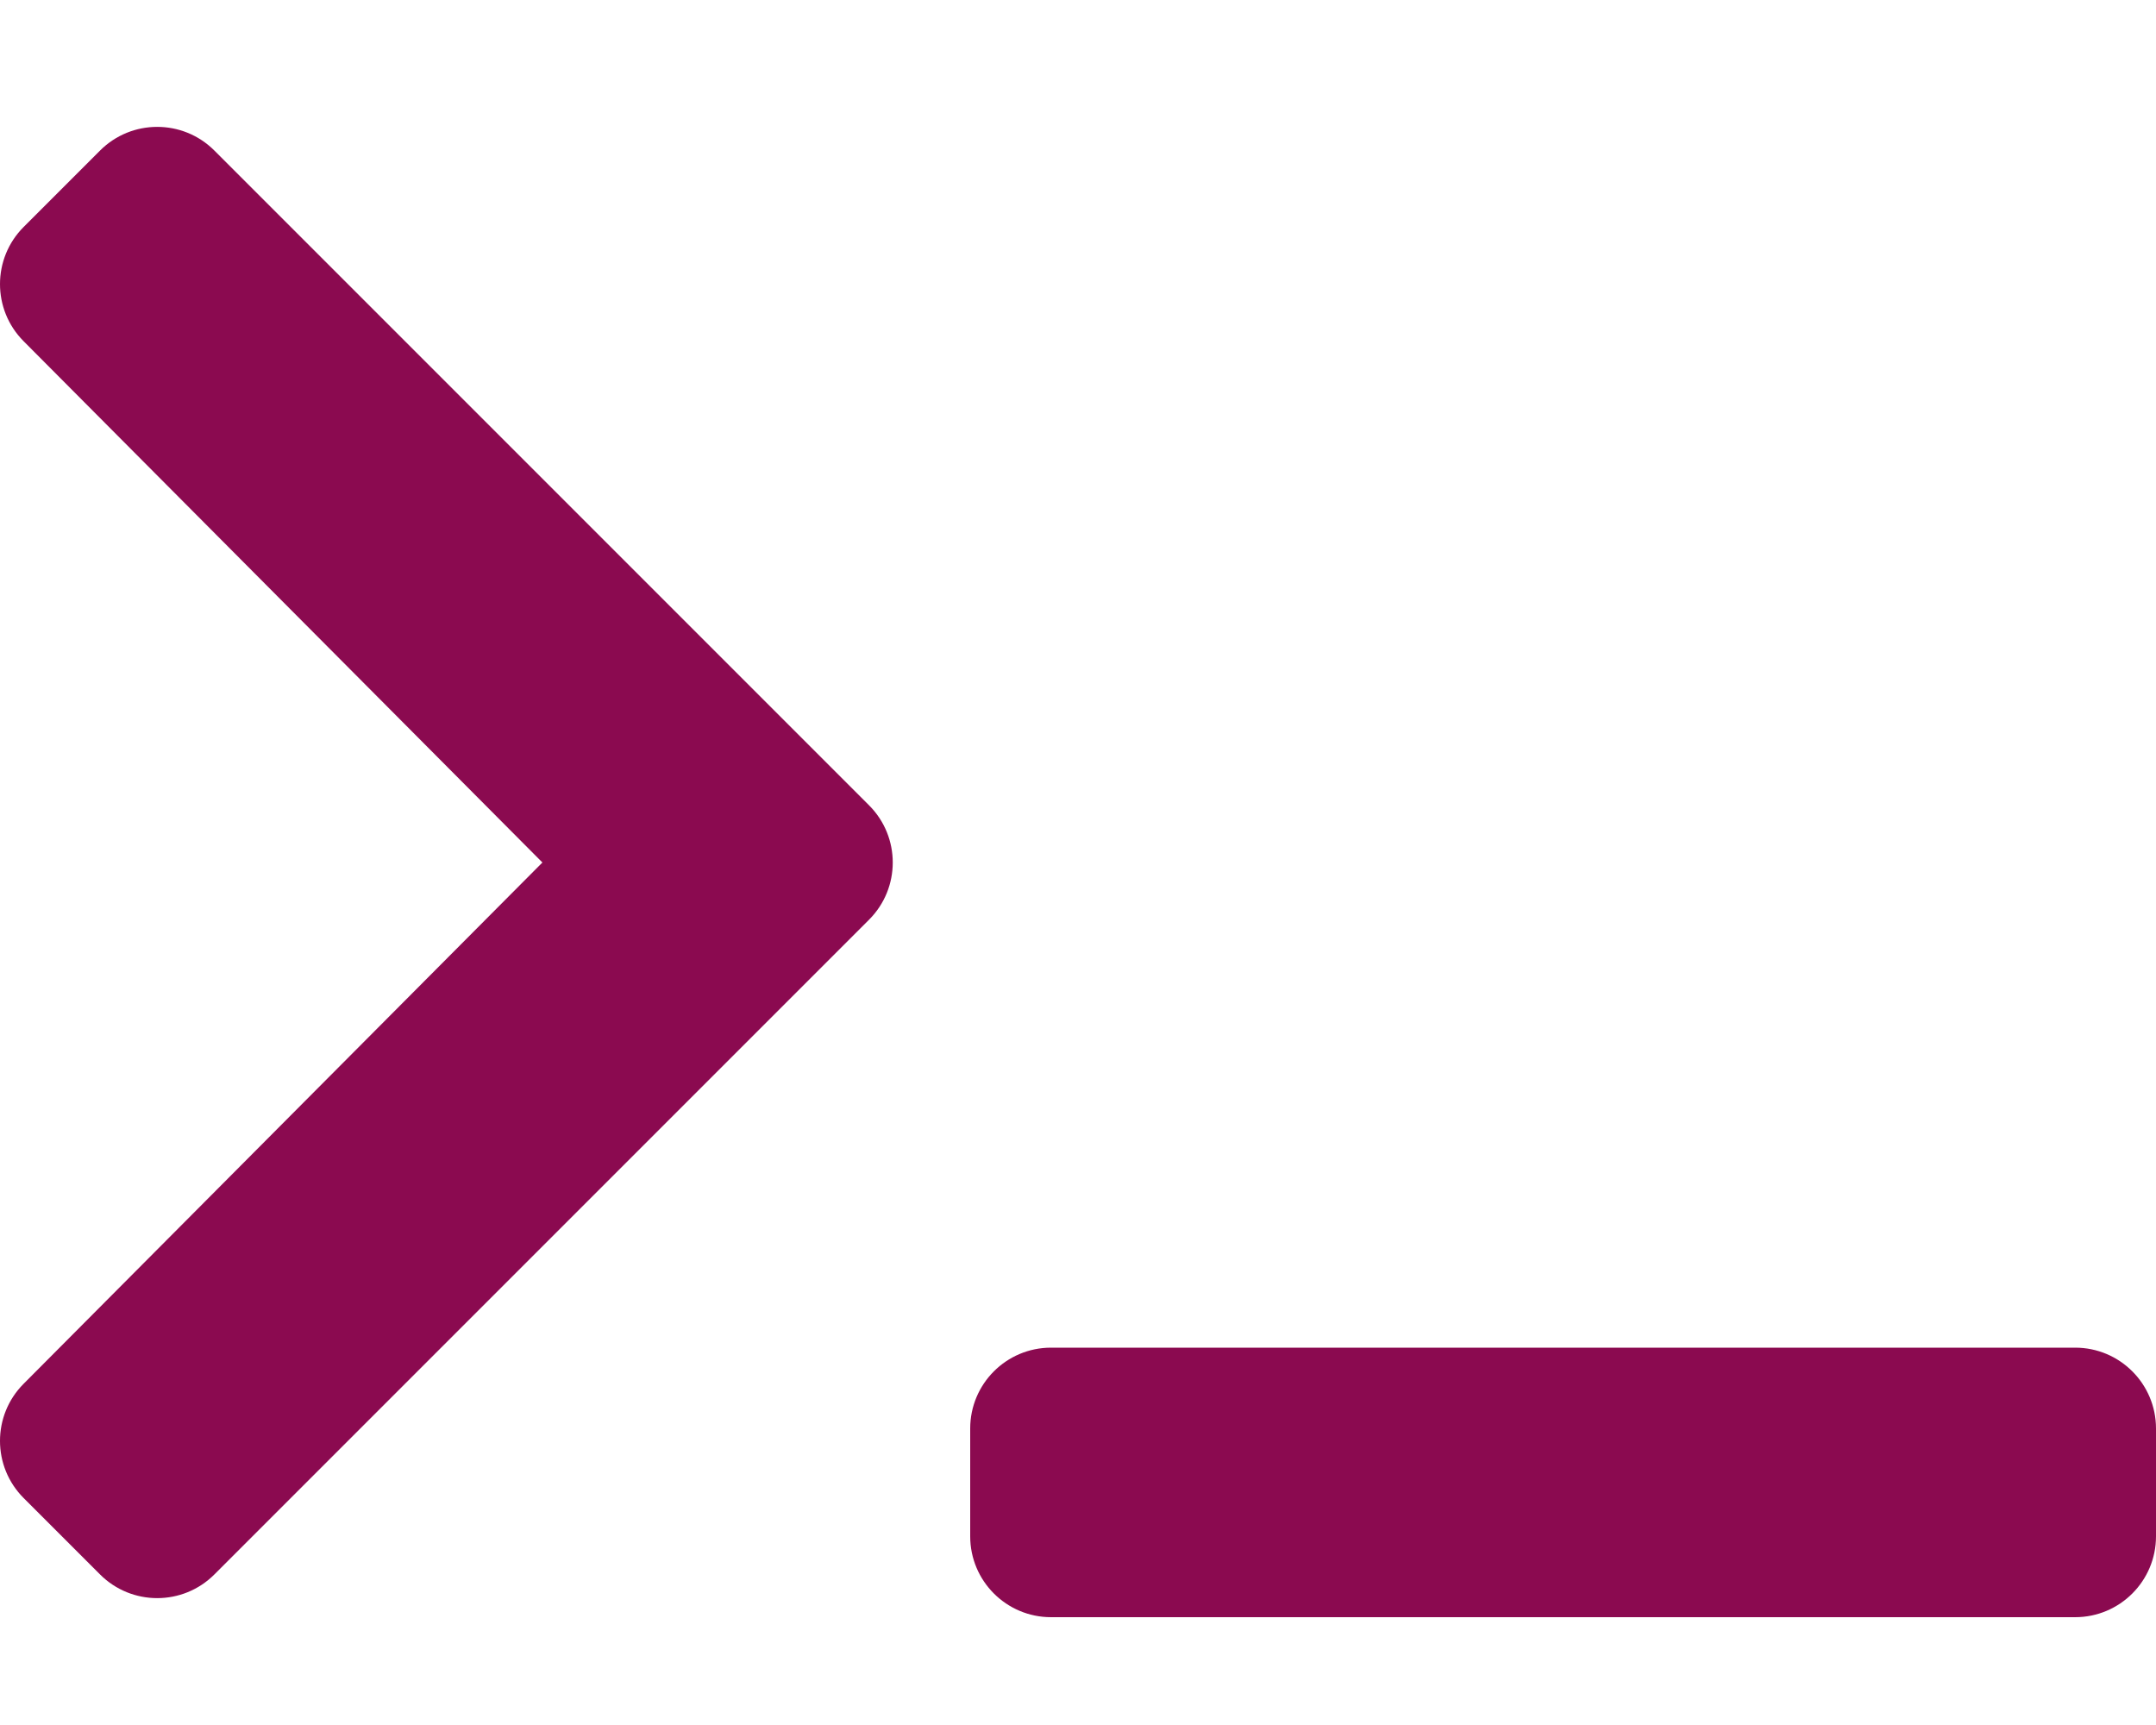
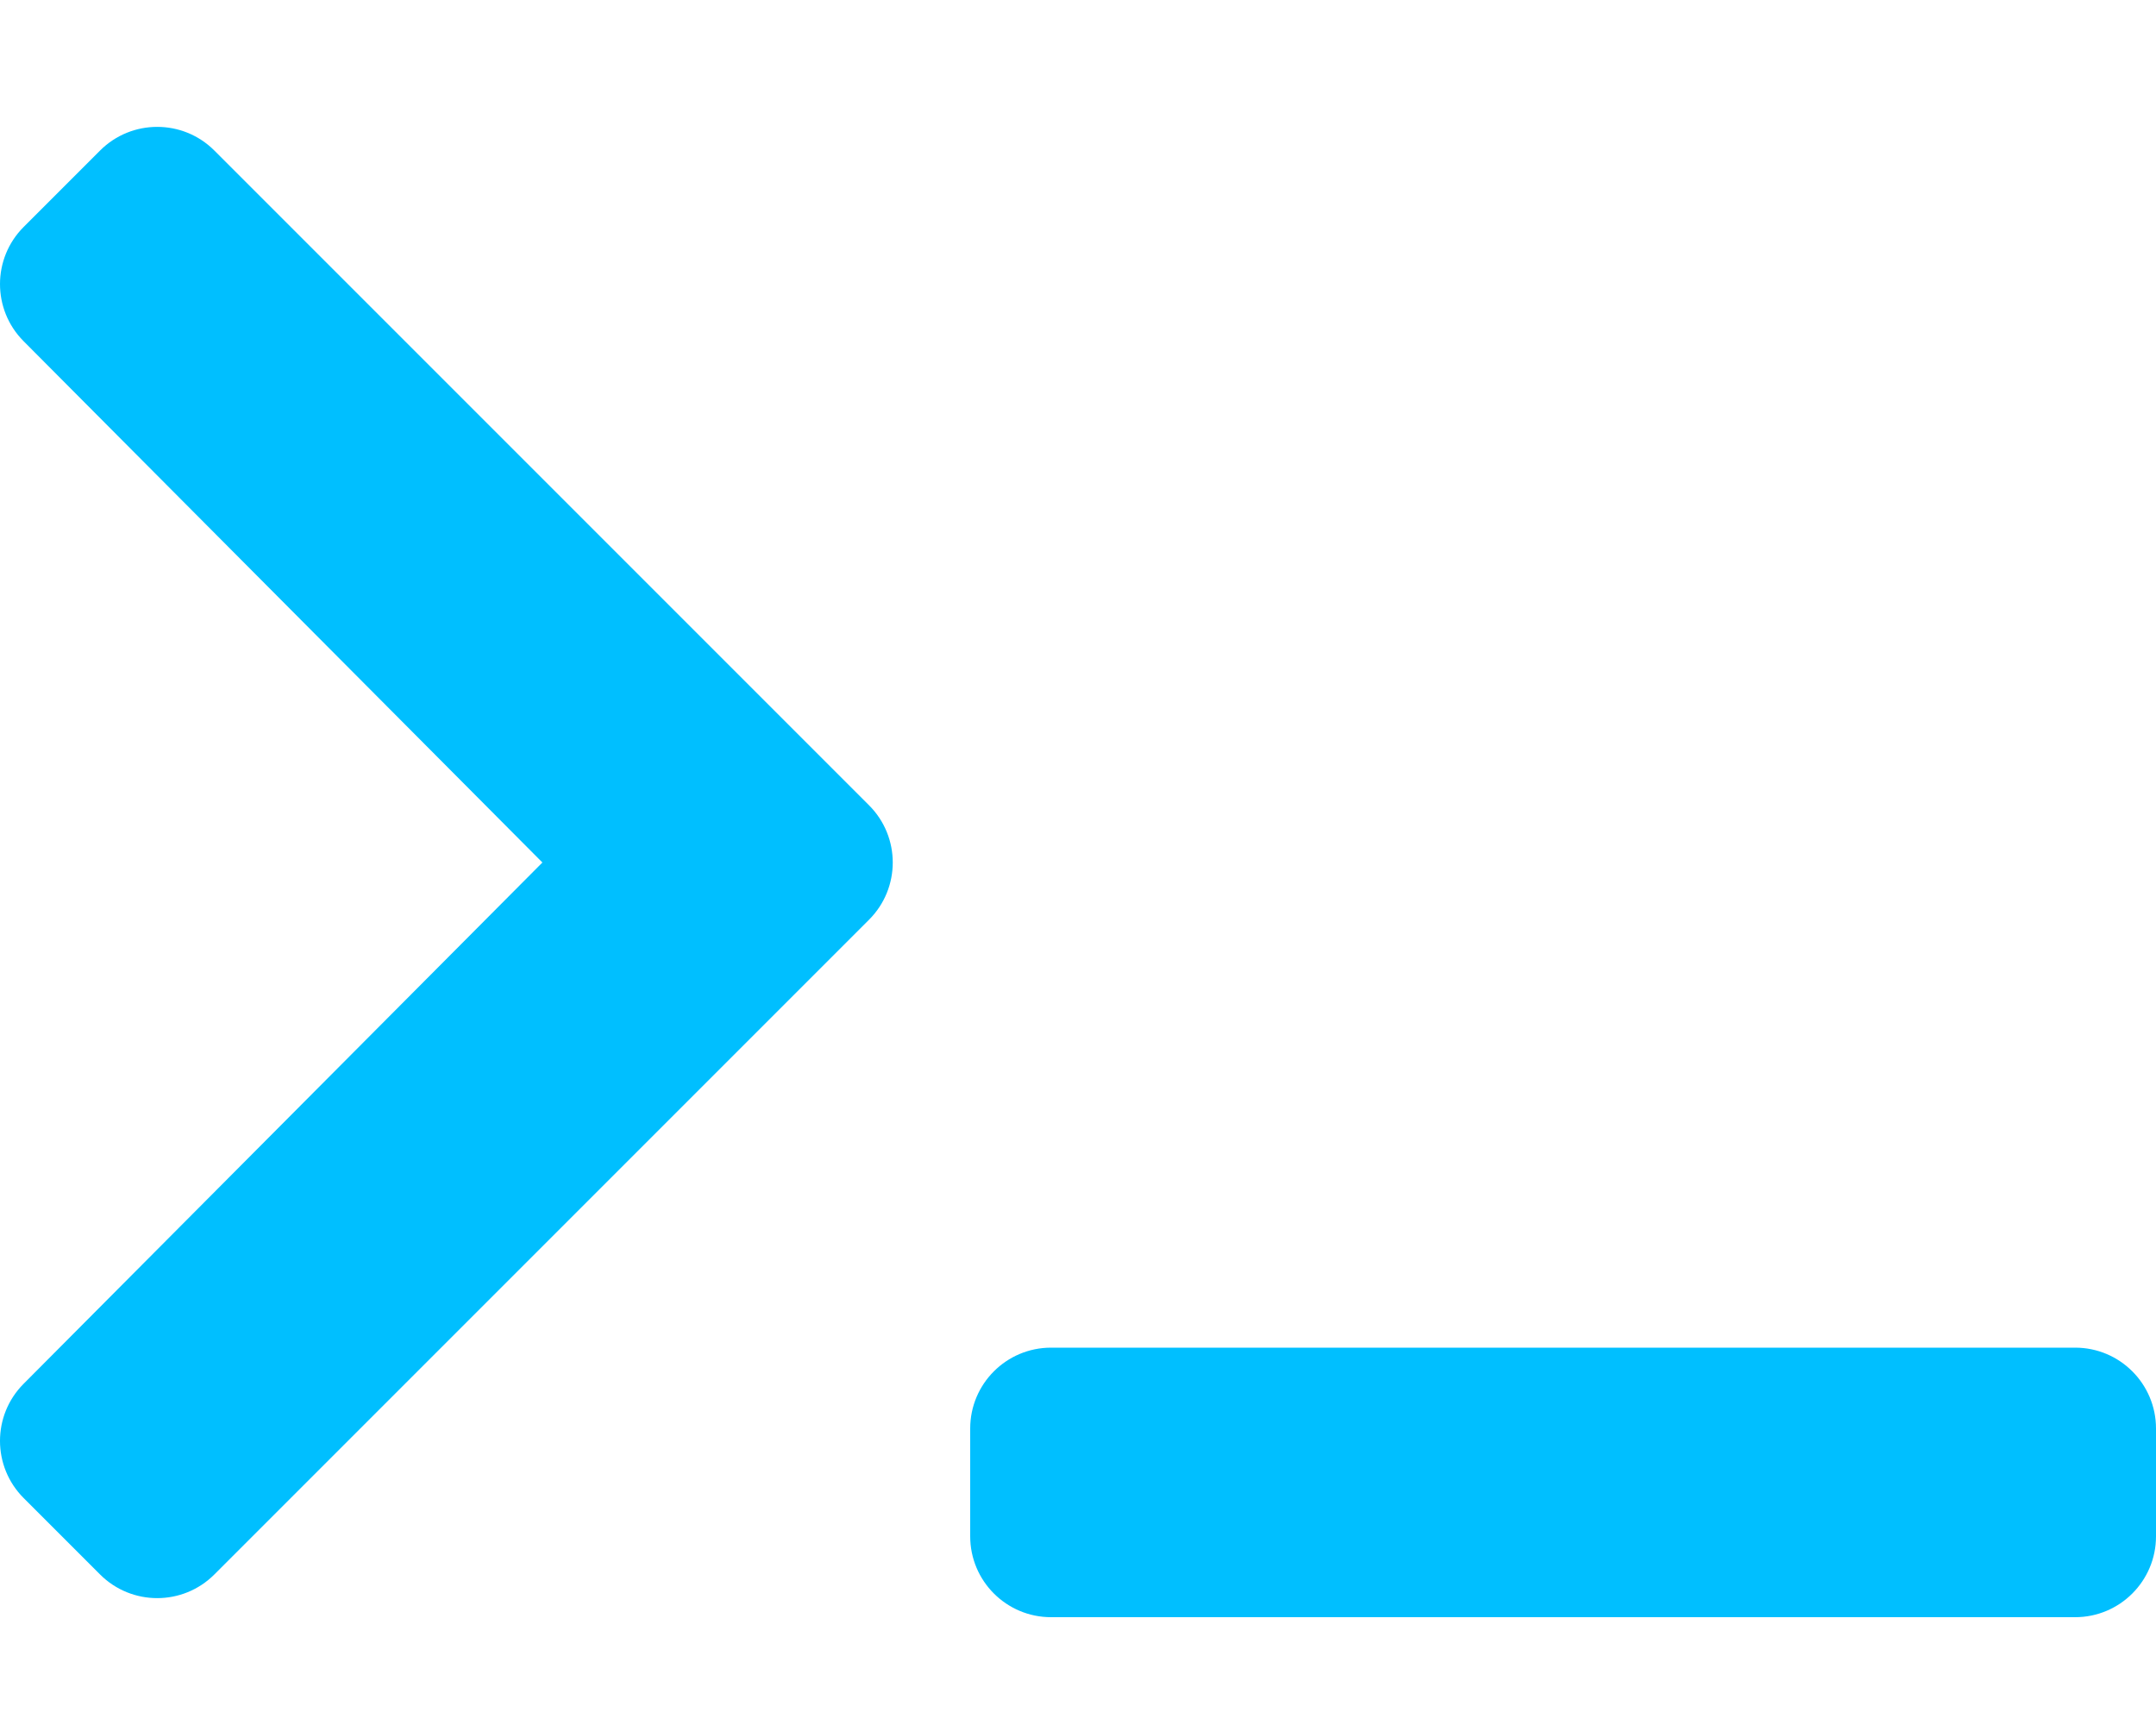
- <svg xmlns="http://www.w3.org/2000/svg" style="fill:#8b0a50;" viewBox="0 0 640 512">
+ <svg xmlns="http://www.w3.org/2000/svg" style="fill:#00bfff;" viewBox="0 0 640 512">
  <path d="M257.981 272.971L63.638 467.314c-9.373 9.373-24.569 9.373-33.941 0L7.029 444.647c-9.357-9.357-9.375-24.522-.04-33.901L161.011 256 6.99 101.255c-9.335-9.379-9.317-24.544.04-33.901l22.667-22.667c9.373-9.373 24.569-9.373 33.941 0L257.981 239.03c9.373 9.372 9.373 24.568 0 33.941zM640 456v-32c0-13.255-10.745-24-24-24H312c-13.255 0-24 10.745-24 24v32c0 13.255 10.745 24 24 24h304c13.255 0 24-10.745 24-24z" />
</svg>
